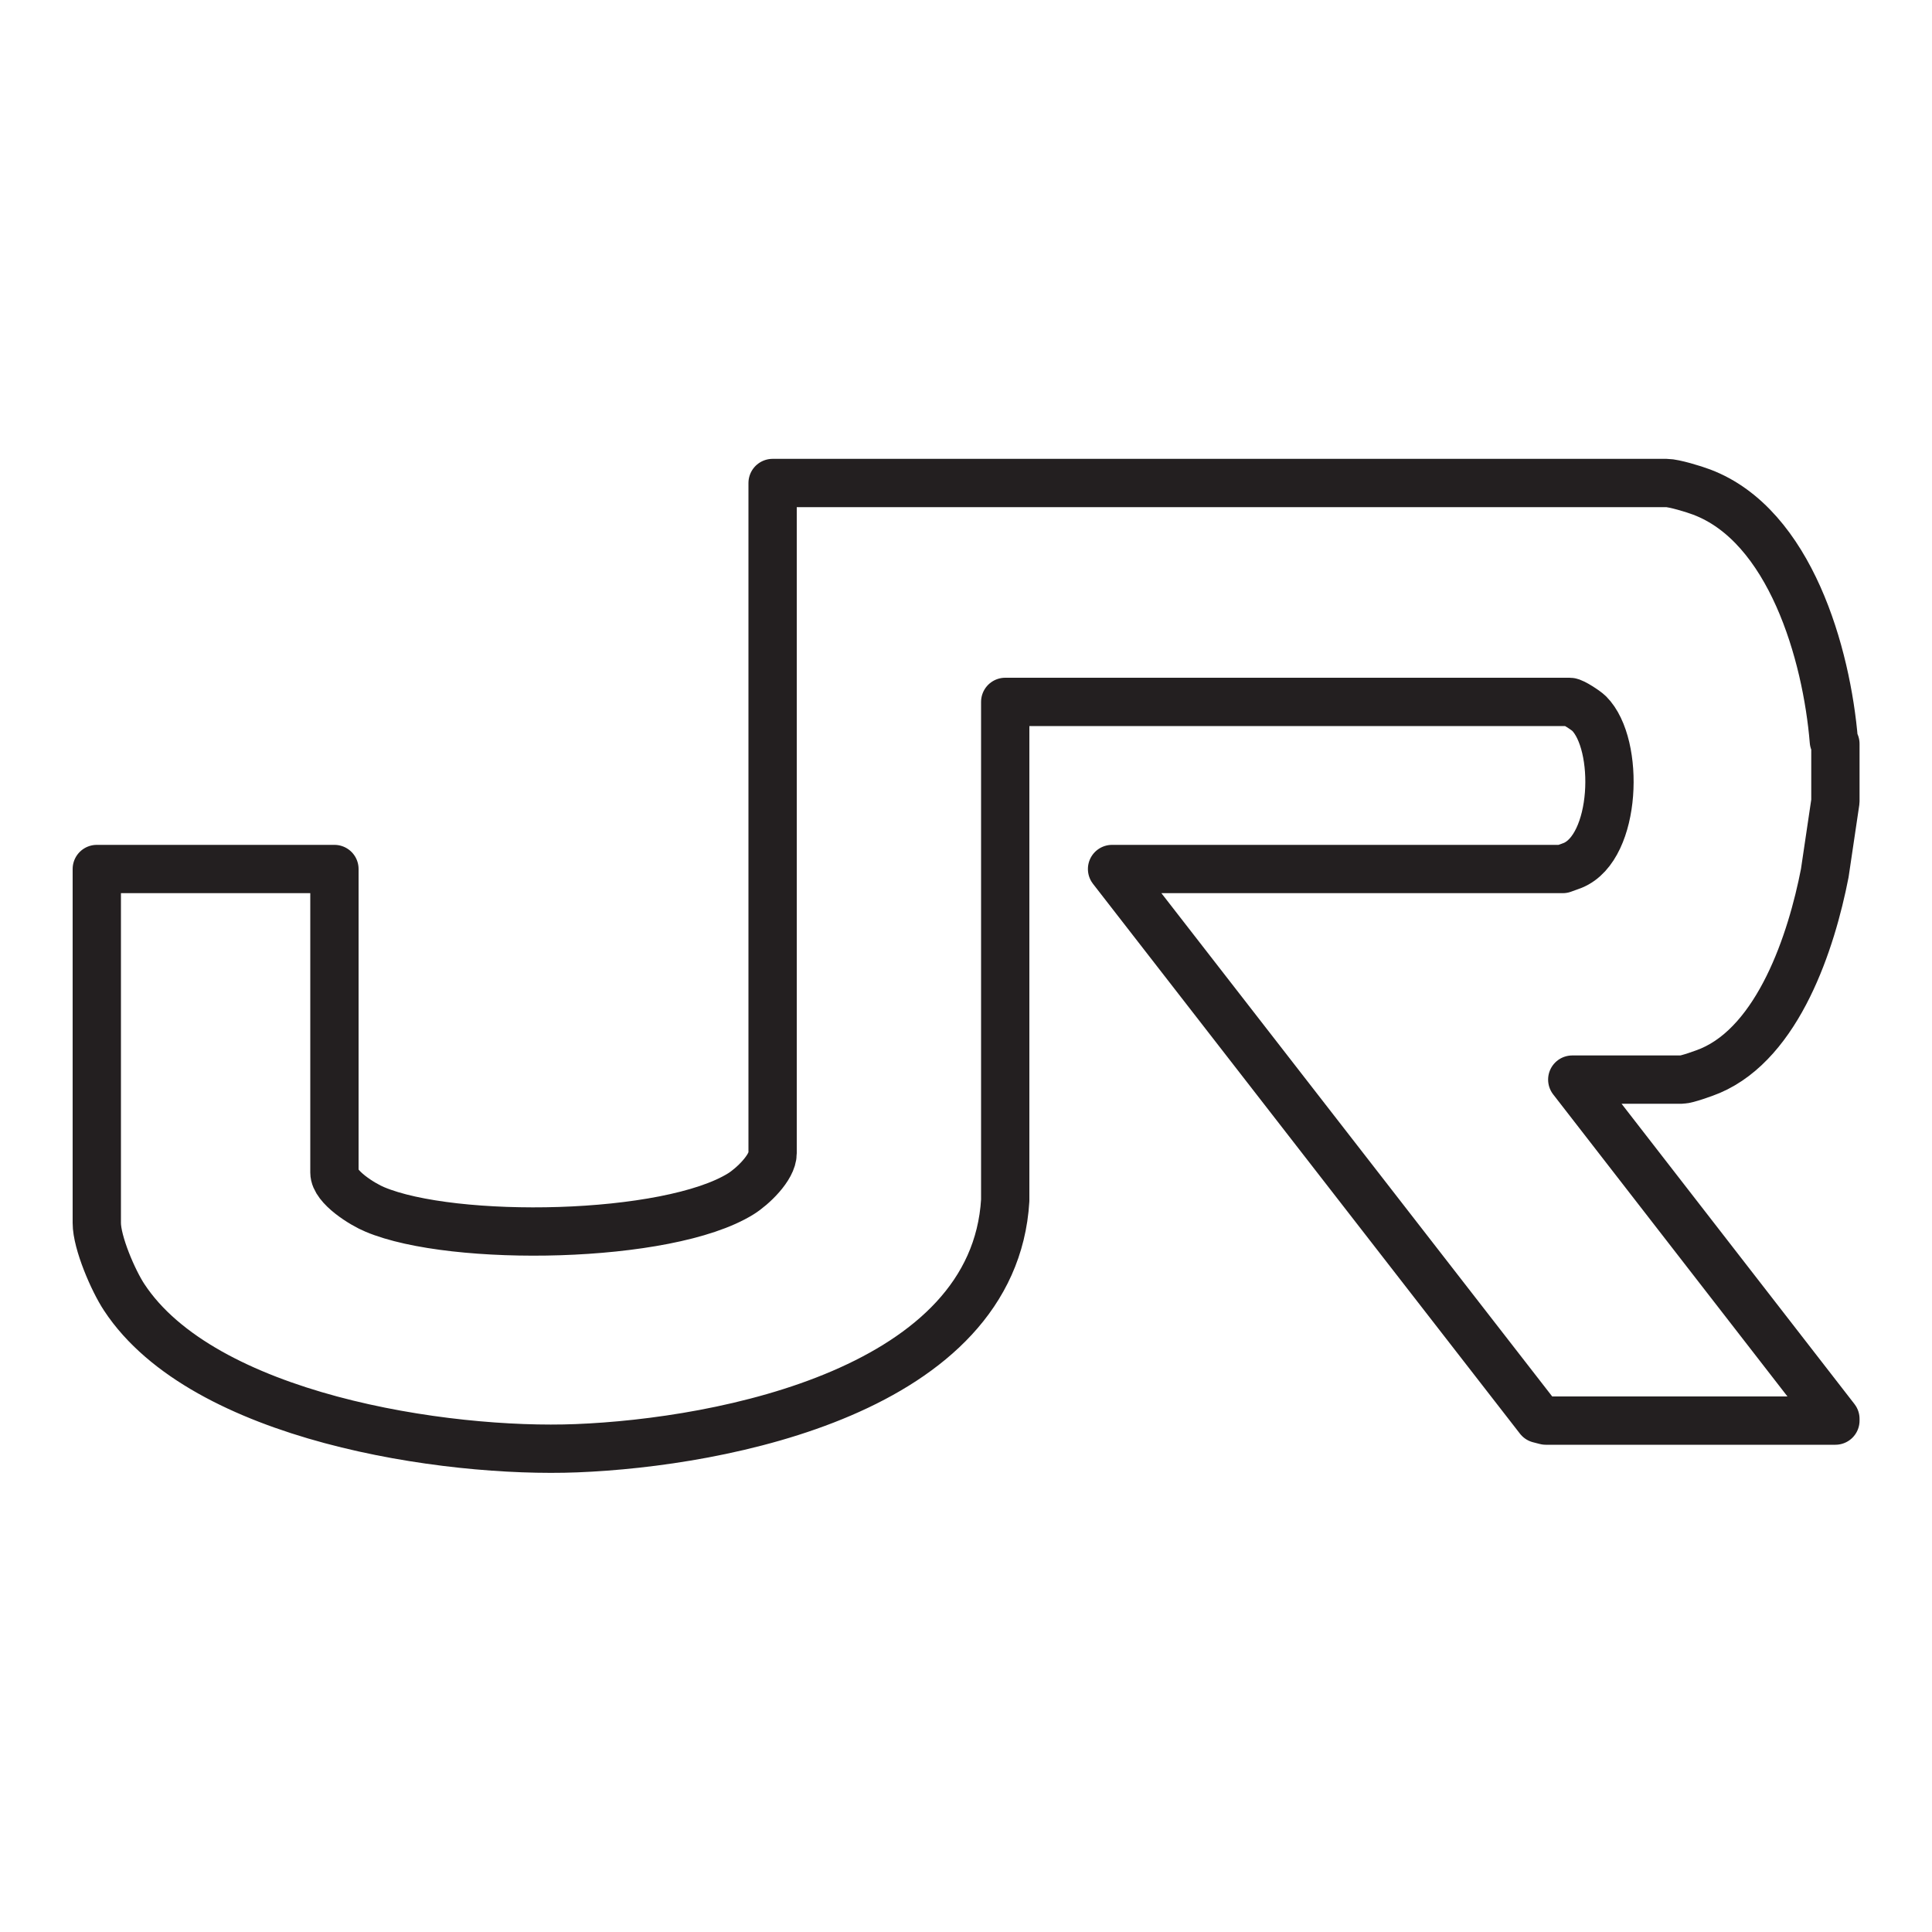
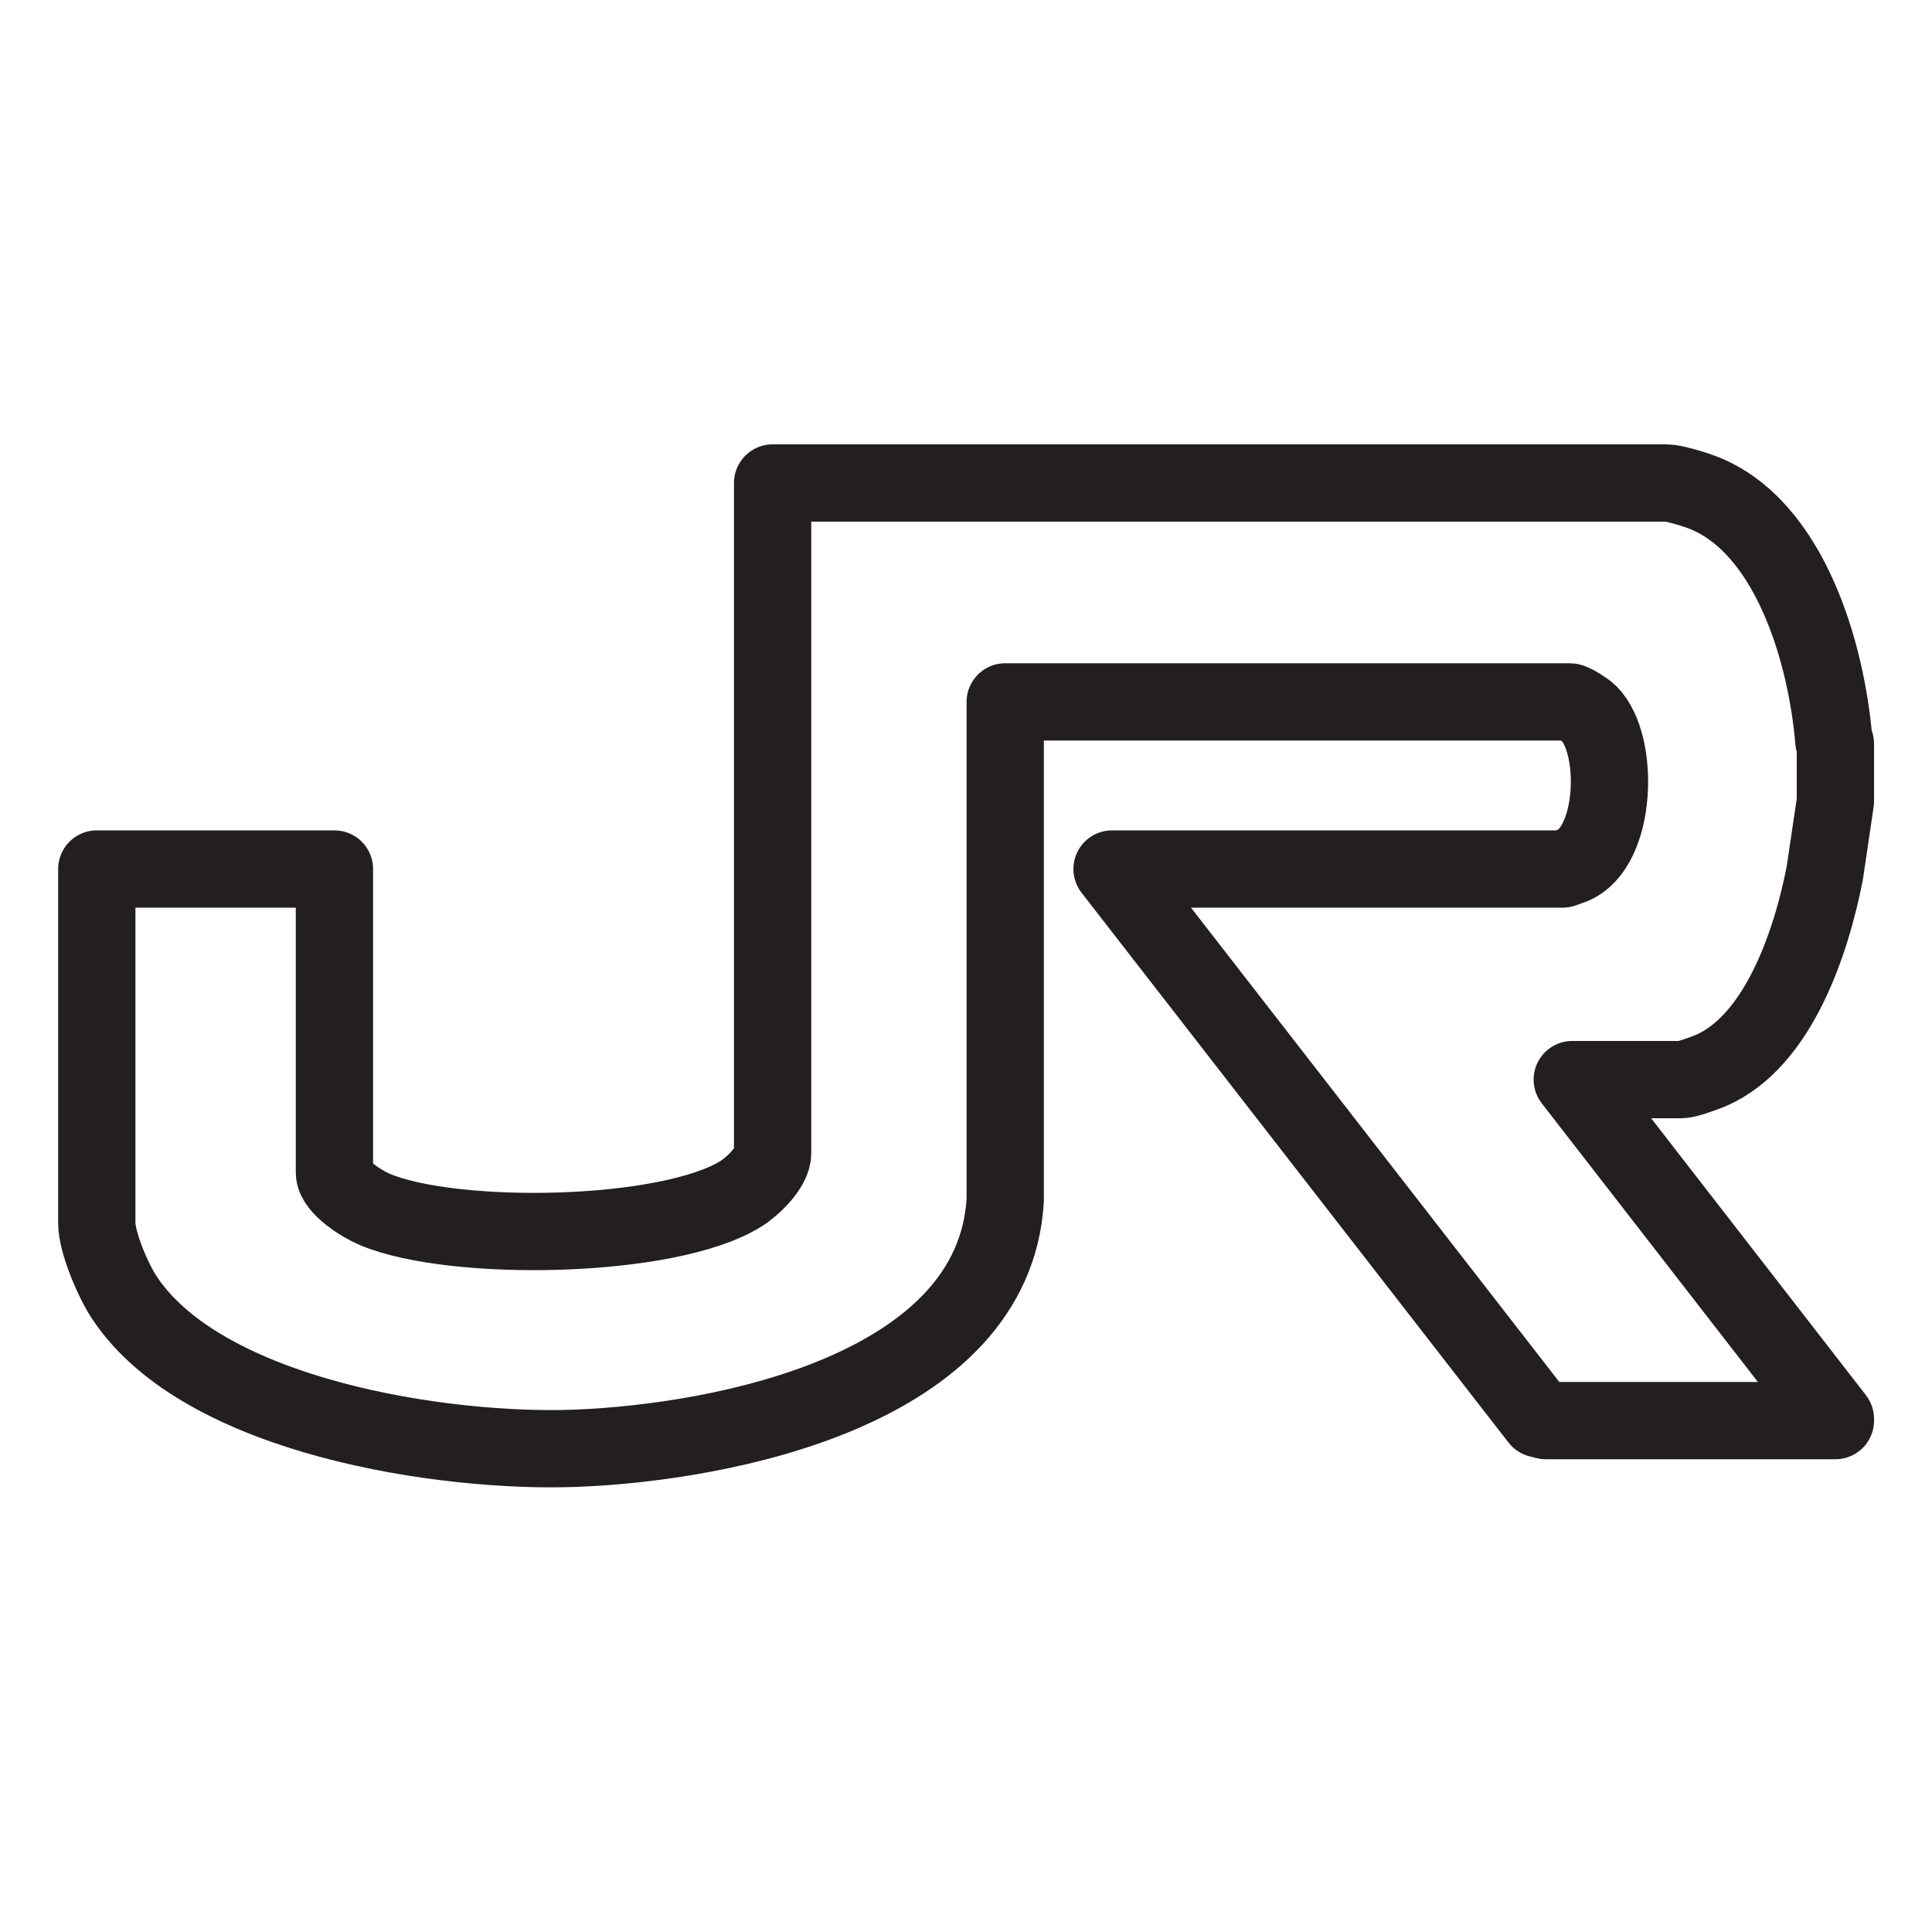
<svg xmlns="http://www.w3.org/2000/svg" id="Layer_1" data-name="Layer 1" viewBox="0 0 100 100">
  <defs>
    <style>
      .cls-1 {
        fill: none;
        stroke: #231f20;
        stroke-linecap: round;
        stroke-linejoin: round;
-         stroke-width: 2.5px;
+         stroke-width: 4px;
      }
    </style>
  </defs>
  <g id="xGj3ni">
    <path class="cls-1" d="M95,38.51v2.97l-.55,3.71c-.69,3.55-2.39,8.72-5.92,10.23-.28.12-1.23.46-1.48.46h-5.67l13.62,17.56v.09h-14.99s-.35-.09-.35-.09l-22.1-28.46h23.33s.42-.15.52-.19c2.27-.94,2.44-6.26.84-7.86-.15-.15-.83-.6-1-.6h-29.22v25.8c-.59,9.82-14.6,12.53-22.19,12.83-6.78.27-19.32-1.59-23.41-7.81-.57-.86-1.42-2.83-1.42-3.85v-18.32h12.3v15.71c0,.76,1.48,1.66,2.09,1.91,4.05,1.71,15.16,1.55,18.95-.81.58-.36,1.64-1.35,1.64-2.1V25h46.27c.38,0,1.43.32,1.82.47,4.58,1.73,6.47,8.38,6.84,12.89l.08.14Z" />
  </g>
</svg>
